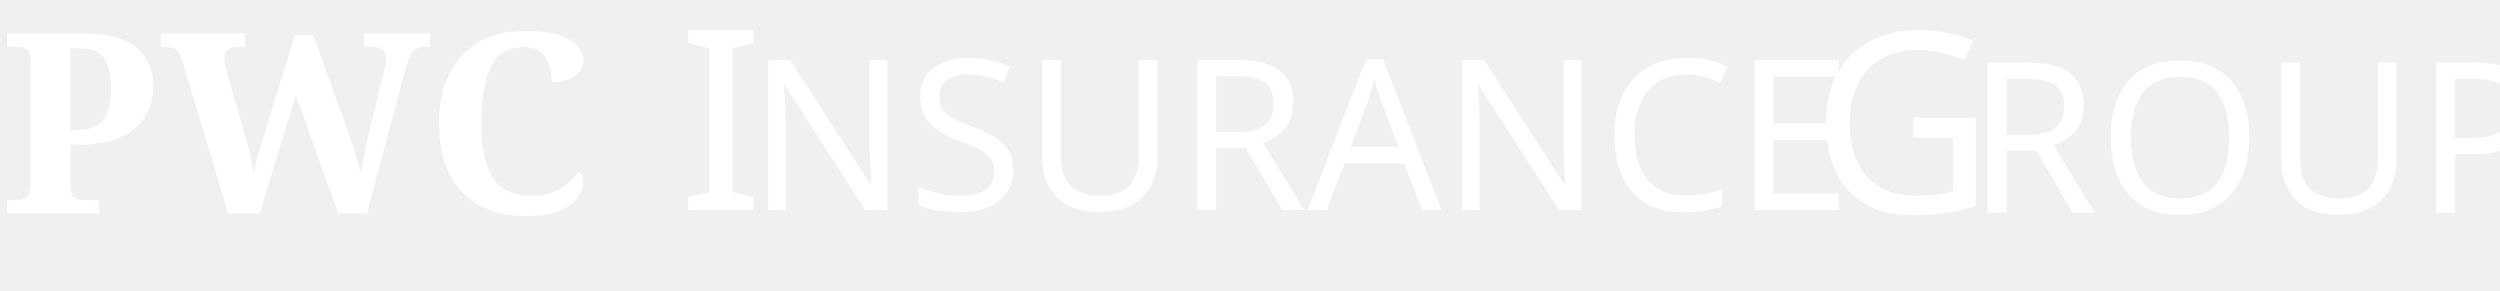
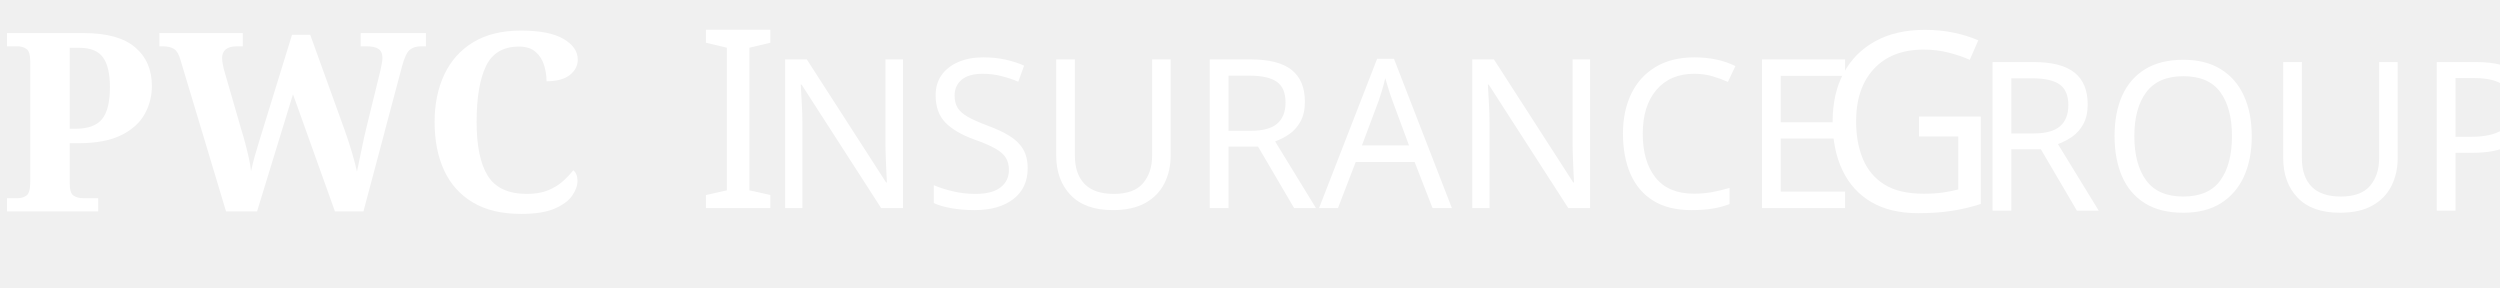
- <svg xmlns="http://www.w3.org/2000/svg" id="Layer_1" data-name="Layer 1" viewBox="0 0 713.62 82.78">
+ <svg xmlns="http://www.w3.org/2000/svg" id="Layer_1" data-name="Layer 1" viewBox="0 0 720.62 82.78">
  <defs>
    <style>.cls-1,.cls-4,.cls-6{font-size:72px;}.cls-1,.cls-4,.cls-5,.cls-6{fill:#fff;}.cls-1{font-family:Georgia-Bold, Georgia;font-weight:700;}.cls-2{font-size:12px;}.cls-2,.cls-6{font-family:Candara;}.cls-3{letter-spacing:2.78em;}.cls-5,.cls-7{font-size:60px;}</style>
  </defs>
  <text class="cls-1" transform="translate(0 60.94)">PWC</text>
-   <text class="cls-2" transform="translate(121.6 59.97)">
+   <text class="cls-2" transform="translate(128.6 59.97)">
    <tspan class="cls-3" xml:space="preserve">		</tspan>
    <tspan class="cls-4" x="72" y="0">I</tspan>
    <tspan class="cls-5" x="91.9" y="0">NSURANCE</tspan>
  </text>
-   <text class="cls-6" transform="translate(516.86 60.73)">G<tspan class="cls-7" x="44.68" y="0">ROUP</tspan>
+   <text class="cls-6" transform="translate(523.86 60.73)">G<tspan class="cls-7" x="44.68" y="0">ROUP</tspan>
  </text>
</svg>
